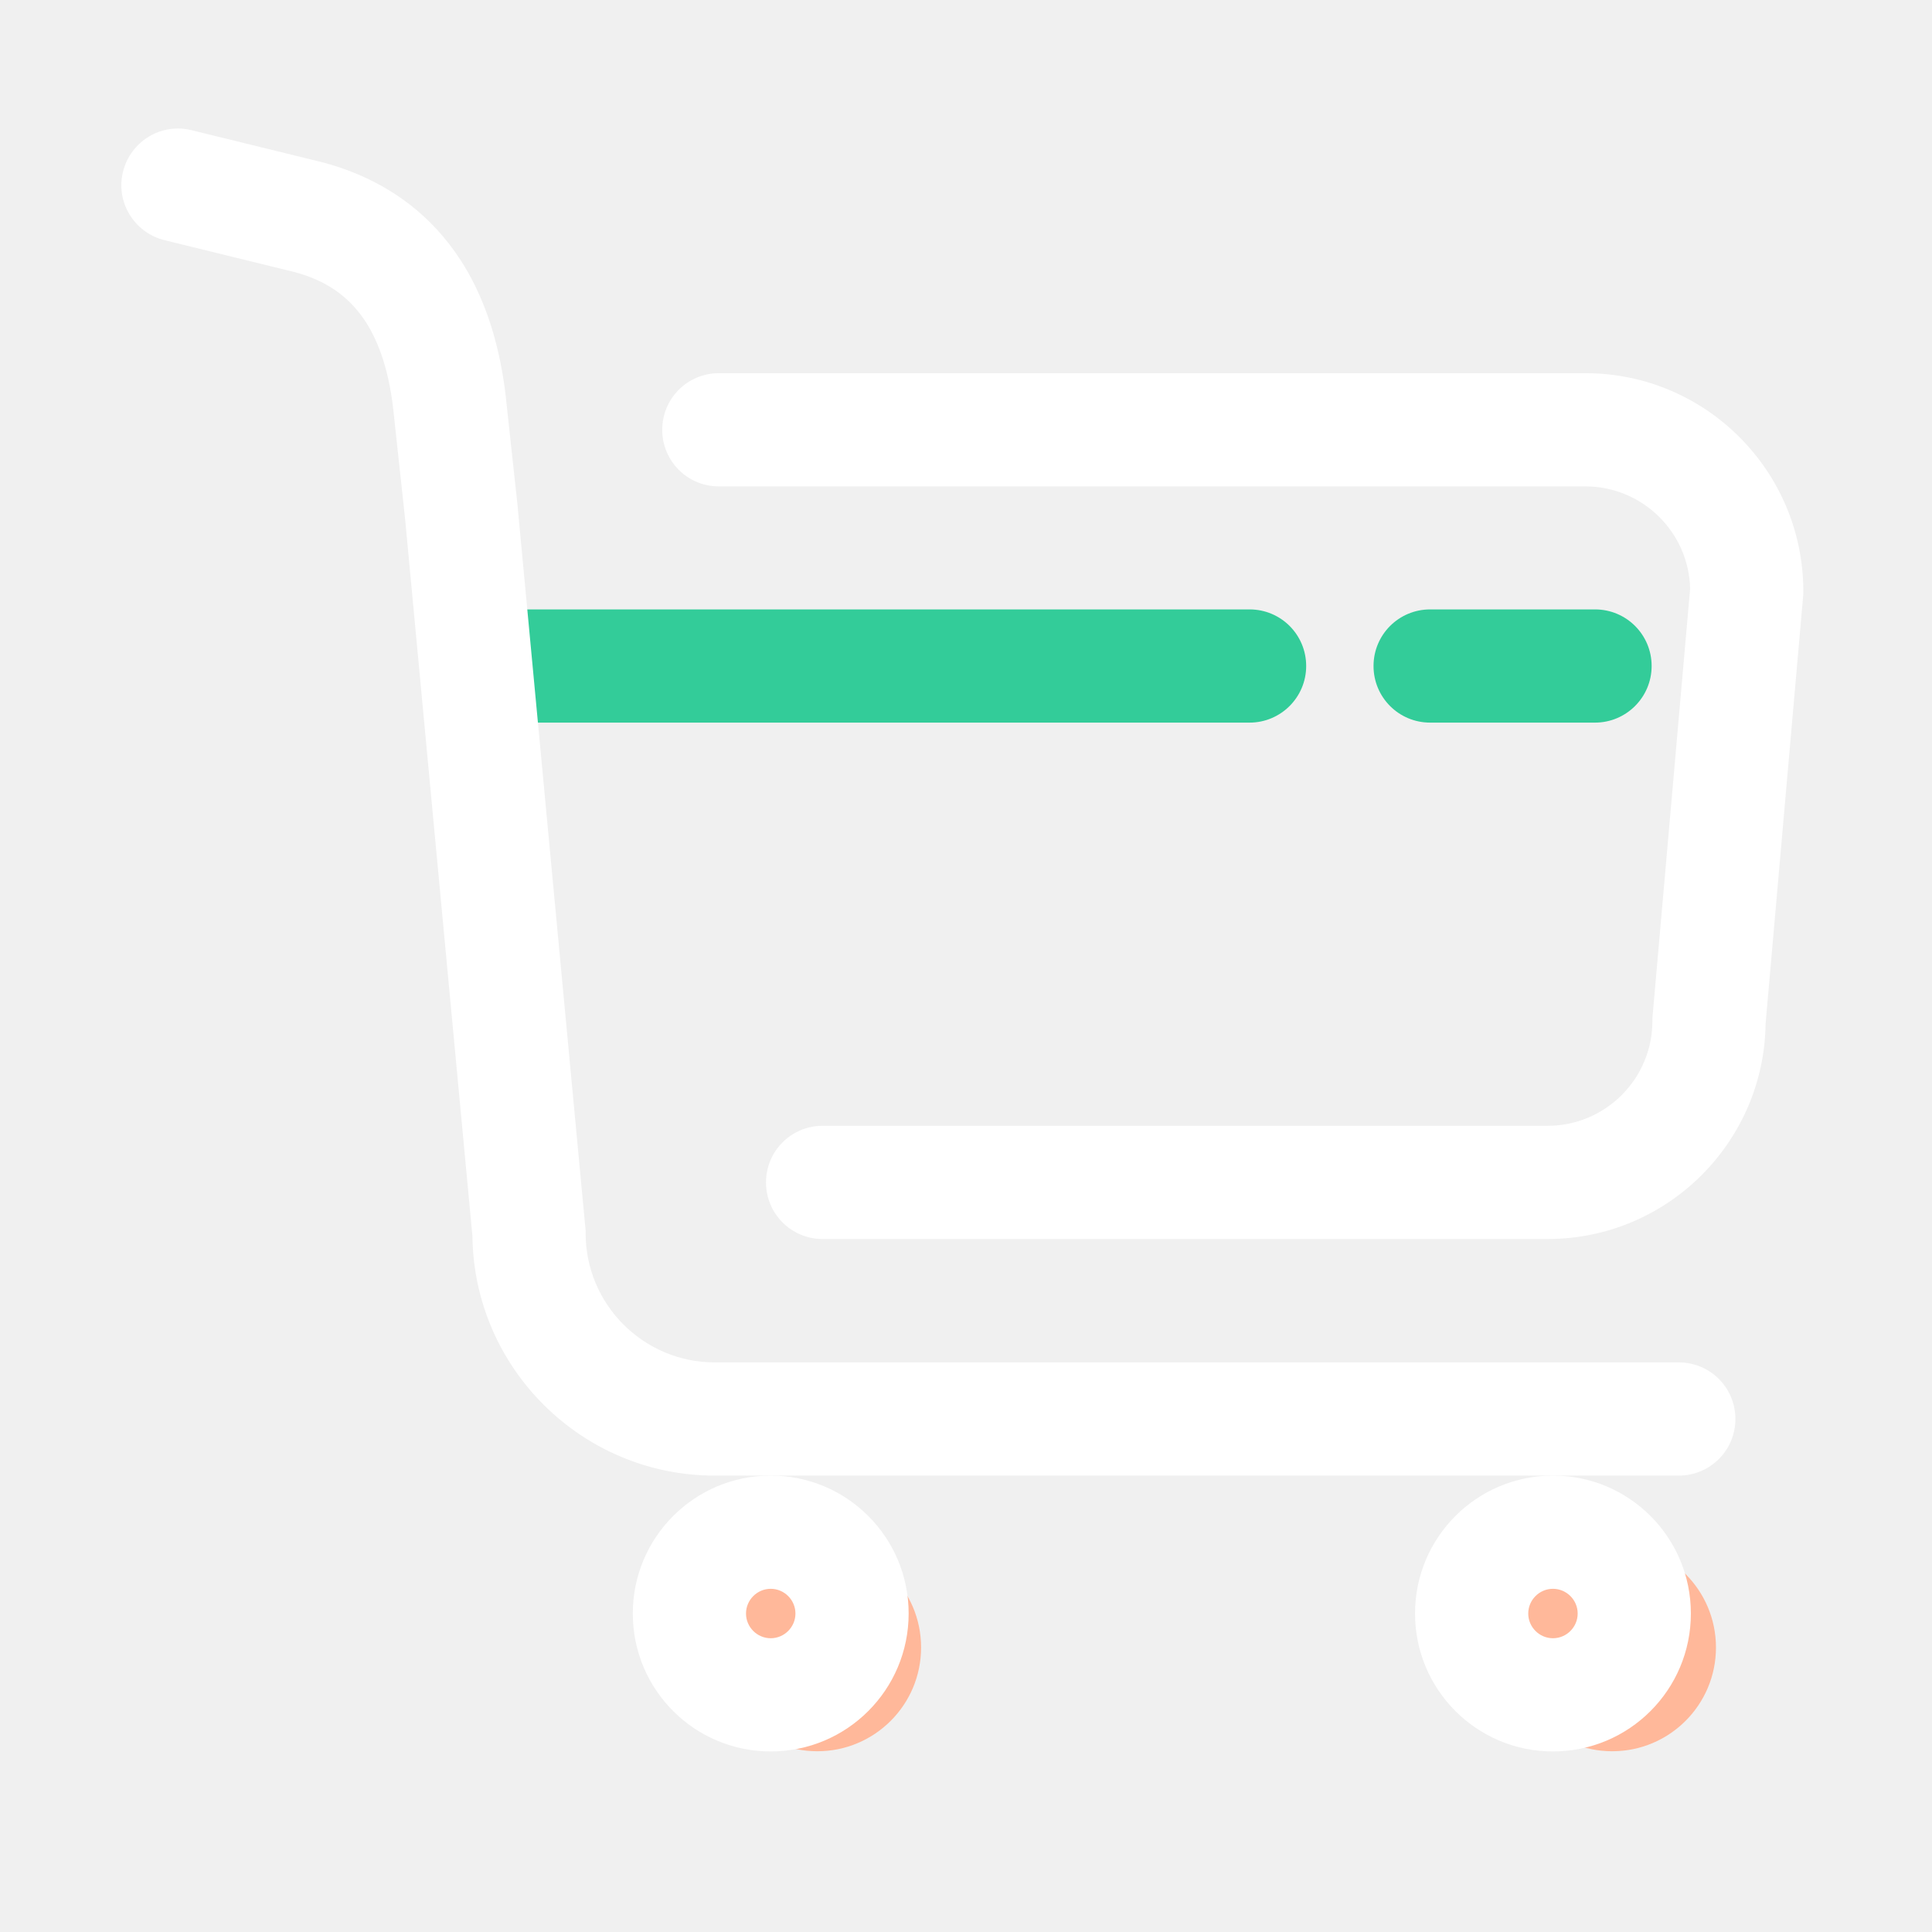
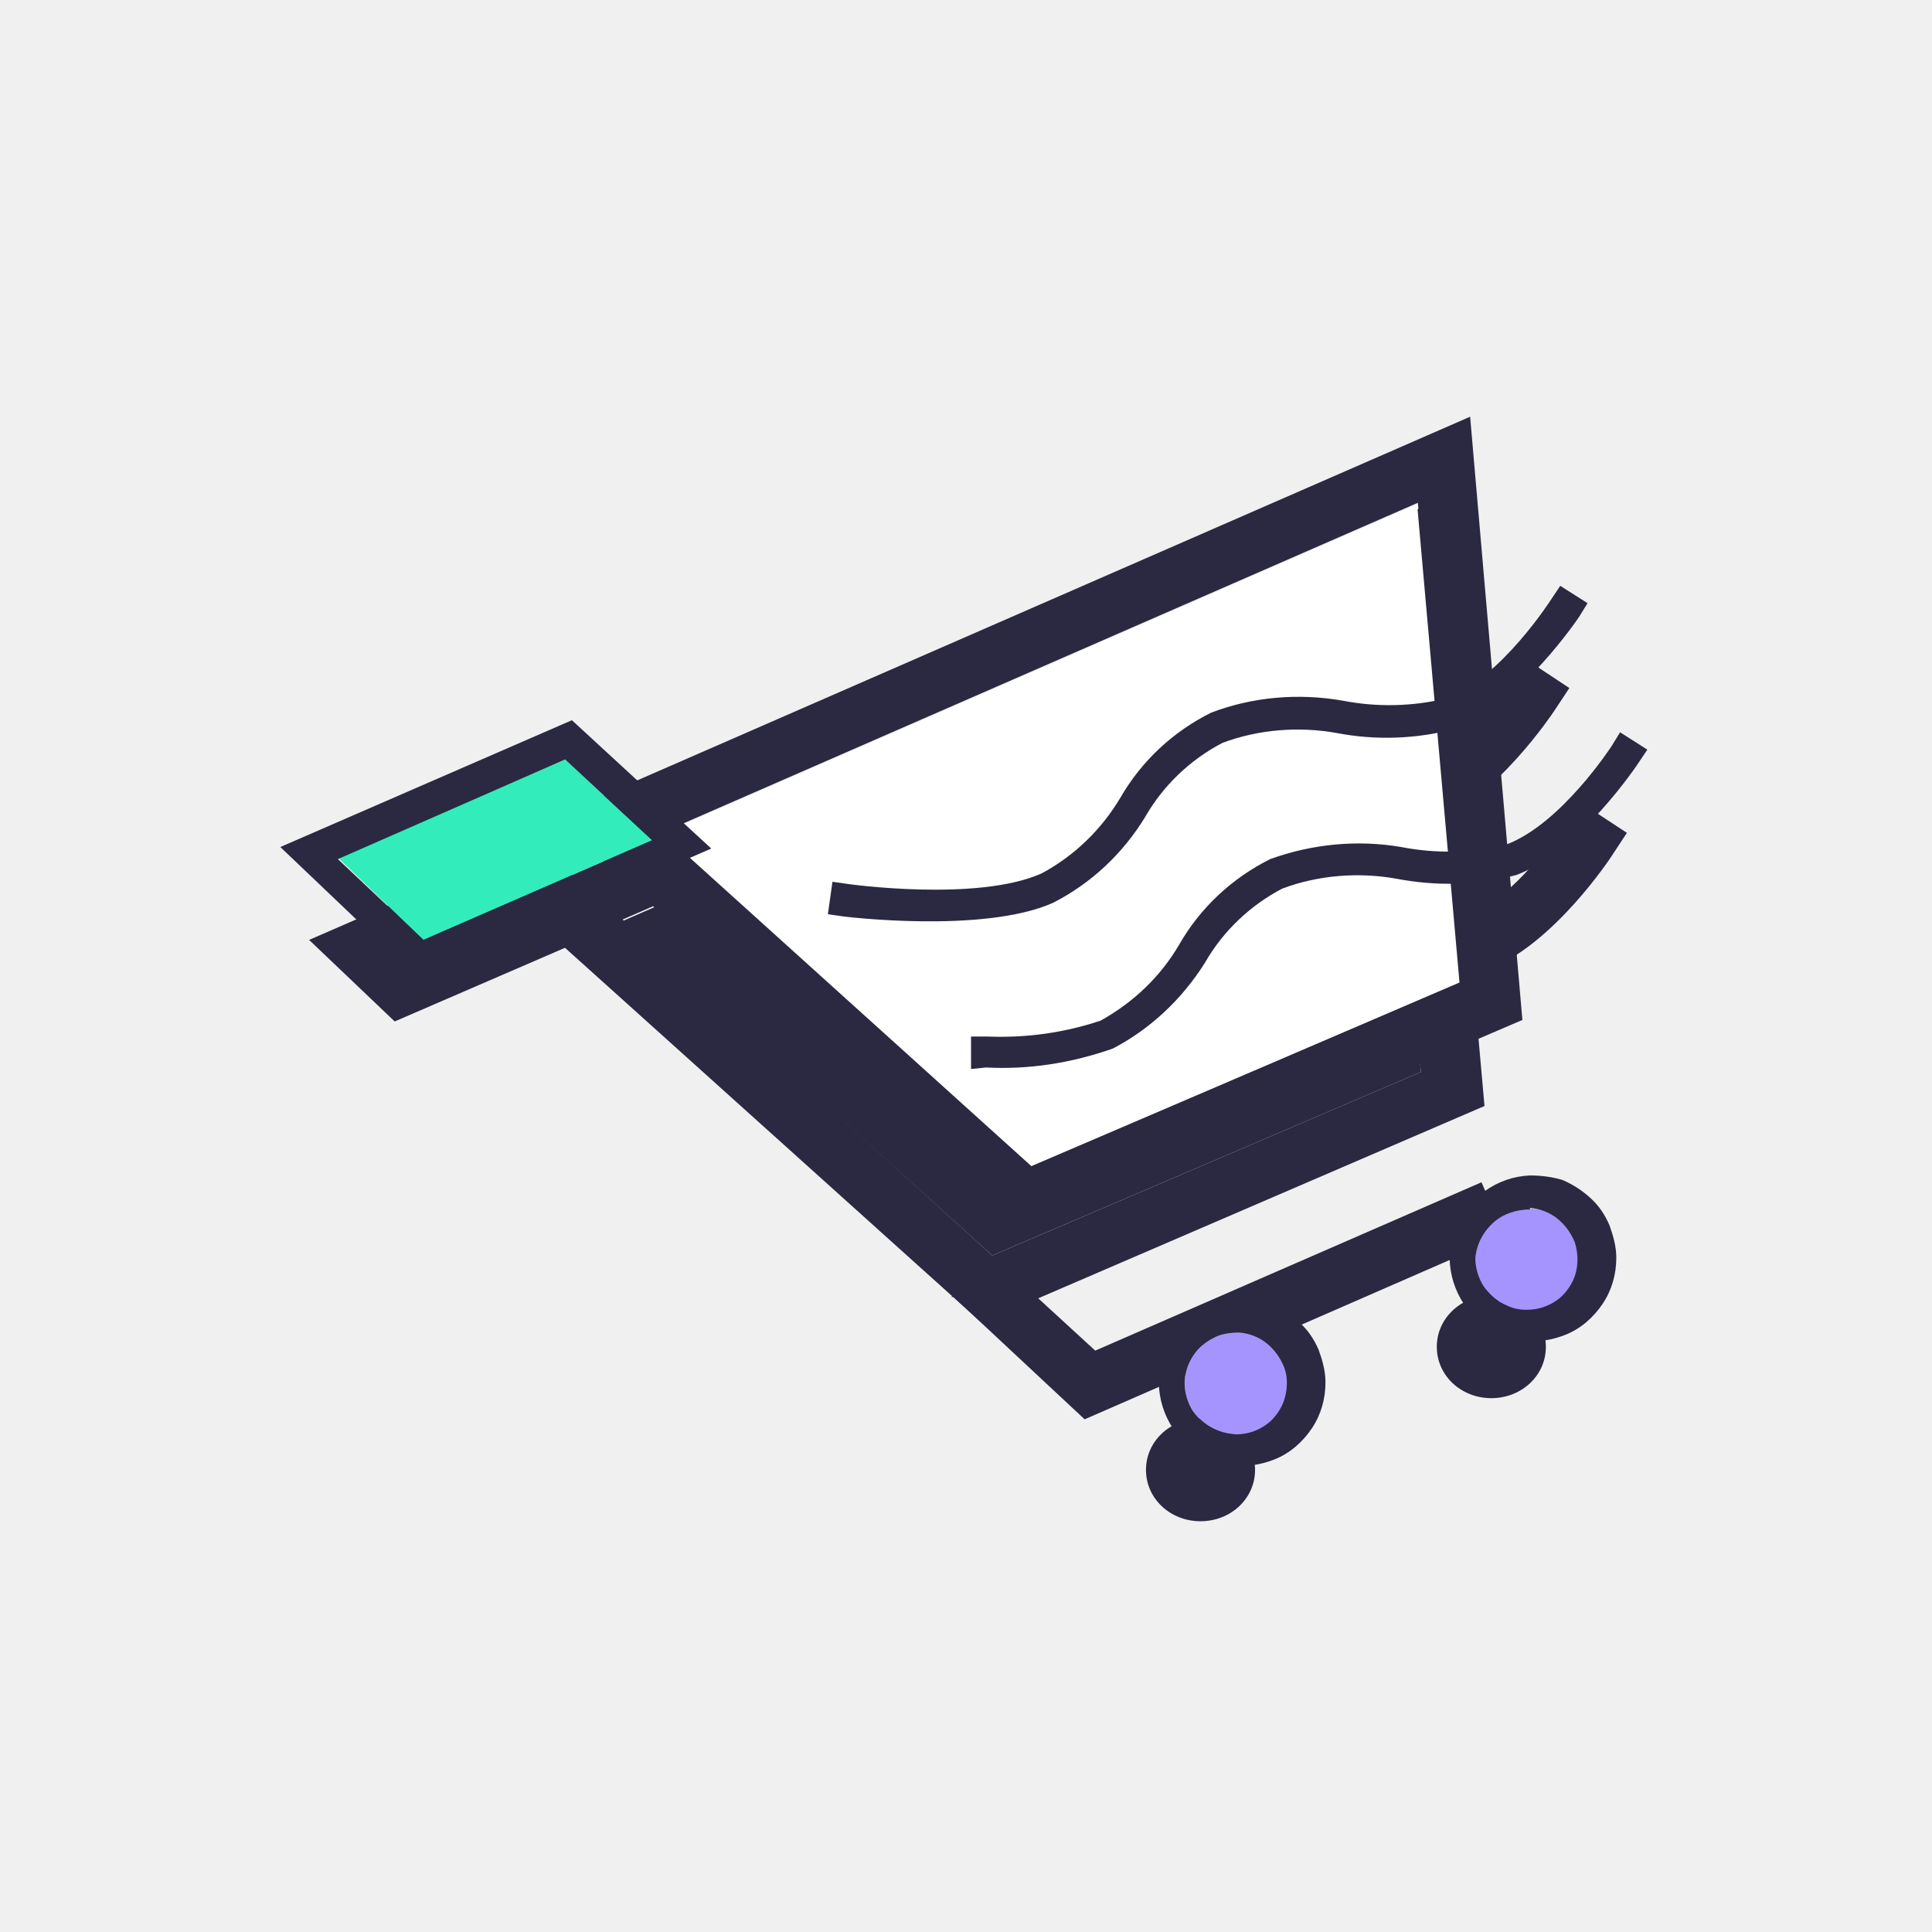
- <svg xmlns="http://www.w3.org/2000/svg" width="800px" height="800px" viewBox="0 0 1024 1024" class="icon" version="1.1">
-   <path d="M845.4 383H758c-16.6 0-30-13.4-30-30s13.4-30 30-30h87.4c16.6 0 30 13.4 30 30s-13.5 30-30 30zM662.3 383H263.1c-16.6 0-30-13.4-30-30s13.4-30 30-30h399.2c16.6 0 30 13.4 30 30s-13.5 30-30 30z" fill="#33CC99" />
-   <path d="M433.2 873.2m-55 0a55 55 0 1 0 110 0 55 55 0 1 0-110 0Z" fill="#FFB89A" />
-   <path d="M854.5 873.2m-55 0a55 55 0 1 0 110 0 55 55 0 1 0-110 0Z" fill="#FFB89A" />
-   <path d="M889.8 722.1h-511c-37.7 0-68.4-30.7-68.4-68.4v-1.4L274.5 270v-0.2-0.2l-6-55.4c-8.6-86.8-57.6-117.5-97.3-128.1L101.5 69c-16.1-4-32.3 5.9-36.3 22s5.9 32.3 22 36.3l68.9 16.9c16.2 4.3 28.1 12.4 36.6 24.7 8.6 12.4 14 29.7 16.1 51.4l6 55.6 35.6 379.3c0.8 70.1 58.1 126.9 128.4 126.9h511c16.6 0 30-13.4 30-30s-13.4-30-30-30z" fill="#ffff" />
-   <path d="M840.3 197.8H381c-16.6 0-30 13.4-30 30s13.4 30 30 30h459.3c30.2 0 54.9 24.3 55.5 54.3l-19.9 226.5-0.1 1.3v1.3c0 30.6-24.9 55.5-55.5 55.5H436c-16.6 0-30 13.4-30 30s13.4 30 30 30h384.3c63.2 0 114.7-51.1 115.5-114.1L955.7 316l0.1-1.3v-1.3c0-63.8-51.8-115.6-115.5-115.6z" fill="#ffff" />
-   <path d="M408.5 842.1c7.2 0 13.1 5.9 13.1 13.1s-5.9 13.1-13.1 13.1-13.1-5.9-13.1-13.1 5.9-13.1 13.1-13.1m0-60c-40.4 0-73.1 32.7-73.1 73.1s32.7 73.1 73.1 73.1 73.1-32.7 73.1-73.1-32.7-73.1-73.1-73.1zM823.1 842.1c7.2 0 13.1 5.9 13.1 13.1s-5.9 13.1-13.1 13.1-13.1-5.9-13.1-13.1 5.9-13.1 13.1-13.1m0-60c-40.4 0-73.1 32.7-73.1 73.1s32.7 73.1 73.1 73.1 73.1-32.7 73.1-73.1-32.7-73.1-73.1-73.1z" fill="#ffff" />
+ <svg xmlns="http://www.w3.org/2000/svg" viewBox="0 0 64 64" fill="none">
+   <path fill-rule="evenodd" clip-rule="evenodd" d="M20.626 30.51L45.664 19.581L47.069 35.512L32.869 41.589L20.626 30.51Z" fill="#2A2941" />
+   <path fill-rule="evenodd" clip-rule="evenodd" d="M47.395 16.68L17.064 29.91L32.518 43.816L49.176 36.638L47.395 16.63V16.68ZM20.626 30.46L45.664 19.531L47.069 35.512L32.869 41.59L20.626 30.46Z" fill="#2A2941" />
+   <path fill-rule="evenodd" clip-rule="evenodd" d="M10.24 31.136L17.766 27.859L20.651 30.56L13.075 33.837L10.24 31.136Z" fill="#2A2941" />
+   <path fill-rule="evenodd" clip-rule="evenodd" d="M31.59 42.965L35.93 47.017L49.854 40.939L49.076 39.164L36.281 44.741L32.819 41.565L31.514 42.965H31.59Z" fill="#2A2941" />
+   <path d="M49.402 46.316C50.406 46.316 51.209 45.566 51.209 44.616C51.209 43.665 50.406 42.915 49.402 42.915C48.399 42.915 47.596 43.665 47.596 44.616C47.596 45.566 48.399 46.316 49.402 46.316Z" fill="#2A2941" />
+   <path d="M39.768 50.393C40.772 50.393 41.575 49.643 41.575 48.692C41.575 47.767 40.772 46.992 39.768 46.992C38.765 46.992 37.962 47.742 37.962 48.692C37.962 49.643 38.765 50.393 39.768 50.393Z" fill="#2A2941" />
+   <path d="M26.798 32.711C26.798 32.711 31.264 33.311 33.471 32.311C36.131 31.16 36.482 28.109 39.116 26.984C41.725 25.858 44.585 27.359 46.894 26.509C48.876 25.783 50.682 23.057 50.682 23.057" stroke="#2A2941" stroke-width="1.883" stroke-miterlimit="1.32" stroke-linecap="square" />
+   <path d="M31.414 37.688C32.769 37.763 34.099 37.563 35.378 37.113C38.037 35.962 38.389 32.911 40.998 31.786C43.782 30.635 46.467 32.161 48.8 31.311C50.782 30.61 52.589 27.859 52.589 27.859" stroke="#2A2941" stroke-width="1.883" stroke-miterlimit="1.32" stroke-linecap="square" />
+   <path fill-rule="evenodd" clip-rule="evenodd" d="M21.906 27.634L46.944 16.705L48.349 32.561L34.149 38.638L21.906 27.634Z" fill="white" />
+   <path fill-rule="evenodd" clip-rule="evenodd" d="M48.7 13.804L18.343 27.059L33.772 40.939L50.431 33.787L48.7 13.804ZM21.931 27.584L46.969 16.655L48.374 32.536L34.174 38.638L21.931 27.584Z" fill="#2A2941" />
+   <path fill-rule="evenodd" clip-rule="evenodd" d="M11.193 28.409L18.719 25.158L21.605 27.834L14.028 31.136L11.193 28.409Z" fill="#32EDBB" />
+   <path fill-rule="evenodd" clip-rule="evenodd" d="M18.945 23.858L9.286 28.059L13.802 32.361L23.561 28.109L18.945 23.858ZM11.193 28.459L18.719 25.158L21.605 27.834L14.028 31.135L11.193 28.459Z" fill="#2A2941" />
+   <path d="M50.682 43.44C51.685 43.44 52.488 42.69 52.488 41.739C52.488 40.814 51.685 40.039 50.682 40.039C49.678 40.039 48.876 40.789 48.876 41.739C48.876 42.665 49.678 43.44 50.682 43.44Z" fill="#A694FE" />
+   <path fill-rule="evenodd" clip-rule="evenodd" d="M50.682 38.938C50.13 38.964 49.628 39.139 49.176 39.464C48.725 39.789 48.399 40.214 48.198 40.714C47.997 41.214 47.972 41.764 48.098 42.29C48.223 42.815 48.499 43.29 48.875 43.665C49.277 44.04 49.754 44.291 50.28 44.391C50.807 44.491 51.359 44.416 51.861 44.215C52.363 44.015 52.789 43.64 53.09 43.19C53.391 42.74 53.542 42.215 53.542 41.664C53.542 41.289 53.441 40.939 53.316 40.589C53.166 40.239 52.965 39.939 52.689 39.689C52.413 39.439 52.112 39.239 51.761 39.089C51.434 38.989 51.058 38.938 50.682 38.938ZM50.682 40.014C51.008 40.039 51.334 40.164 51.585 40.364C51.836 40.564 52.037 40.839 52.162 41.139C52.262 41.439 52.287 41.79 52.212 42.115C52.137 42.44 51.961 42.715 51.736 42.94C51.485 43.165 51.184 43.315 50.857 43.365C50.531 43.415 50.205 43.39 49.904 43.24C49.603 43.115 49.352 42.89 49.151 42.615C48.976 42.34 48.875 42.015 48.875 41.69C48.901 41.239 49.126 40.814 49.453 40.514C49.779 40.214 50.23 40.064 50.682 40.064V40.014Z" fill="#2A2941" />
+   <path d="M41.048 47.517C42.051 47.517 42.854 46.767 42.854 45.816C42.854 44.866 42.051 44.115 41.048 44.115C40.044 44.115 39.242 44.866 39.242 45.816C39.242 46.767 40.044 47.517 41.048 47.517Z" fill="#A694FE" />
+   <path fill-rule="evenodd" clip-rule="evenodd" d="M41.048 43.065C40.496 43.09 39.994 43.265 39.543 43.59C39.091 43.916 38.765 44.341 38.564 44.841C38.364 45.341 38.338 45.891 38.464 46.416C38.589 46.942 38.865 47.417 39.242 47.792C39.643 48.167 40.12 48.417 40.647 48.517C41.173 48.617 41.725 48.542 42.227 48.342C42.729 48.142 43.155 47.767 43.456 47.317C43.758 46.867 43.908 46.341 43.908 45.791C43.908 45.416 43.808 45.066 43.682 44.716C43.532 44.366 43.331 44.066 43.055 43.816C42.779 43.565 42.478 43.365 42.127 43.215C41.801 43.14 41.424 43.065 41.048 43.065ZM41.048 44.141C41.374 44.166 41.7 44.291 41.951 44.491C42.202 44.691 42.403 44.966 42.528 45.266C42.654 45.566 42.654 45.916 42.578 46.241C42.503 46.566 42.327 46.842 42.102 47.067C41.851 47.292 41.55 47.442 41.224 47.492C40.897 47.542 40.571 47.517 40.27 47.367C39.969 47.242 39.718 47.017 39.518 46.742C39.342 46.467 39.242 46.141 39.242 45.816C39.242 45.591 39.292 45.366 39.392 45.141C39.492 44.941 39.618 44.741 39.794 44.591C39.969 44.441 40.17 44.316 40.371 44.241C40.596 44.166 40.822 44.141 41.048 44.141Z" fill="#2A2941" />
+   <path fill-rule="evenodd" clip-rule="evenodd" d="M27.952 30.36C27.952 30.36 32.568 30.935 34.876 29.91C36.156 29.26 37.209 28.259 37.937 27.059C38.539 26.009 39.442 25.158 40.496 24.608C41.7 24.158 43.03 24.058 44.284 24.283C45.589 24.533 46.944 24.483 48.248 24.133C50.356 23.358 52.312 20.431 52.312 20.431L52.589 19.981L51.685 19.406L51.384 19.856C51.384 19.856 49.728 22.457 47.922 23.132C46.793 23.407 45.614 23.433 44.46 23.207C43.005 22.957 41.499 23.082 40.12 23.608C38.865 24.233 37.812 25.208 37.109 26.434C36.482 27.484 35.579 28.359 34.5 28.935C32.367 29.885 28.102 29.285 28.102 29.285L27.576 29.21L27.425 30.285L27.952 30.36Z" fill="#2A2941" />
+   <path fill-rule="evenodd" clip-rule="evenodd" d="M32.669 35.362C34.099 35.437 35.503 35.212 36.858 34.737C38.113 34.087 39.166 33.086 39.919 31.886C40.521 30.835 41.424 29.985 42.478 29.435C43.682 28.985 45.012 28.885 46.266 29.11C47.571 29.36 48.926 29.335 50.23 28.985C52.338 28.209 54.269 25.283 54.269 25.283L54.571 24.833L53.667 24.258L53.391 24.708C53.391 24.708 51.71 27.309 49.879 27.984C48.75 28.259 47.571 28.284 46.417 28.059C44.962 27.809 43.456 27.959 42.077 28.459C40.822 29.085 39.768 30.06 39.066 31.285C38.439 32.361 37.536 33.211 36.457 33.811C35.253 34.212 33.998 34.387 32.719 34.337H32.167V35.412L32.669 35.362Z" fill="#2A2941" />
</svg>
